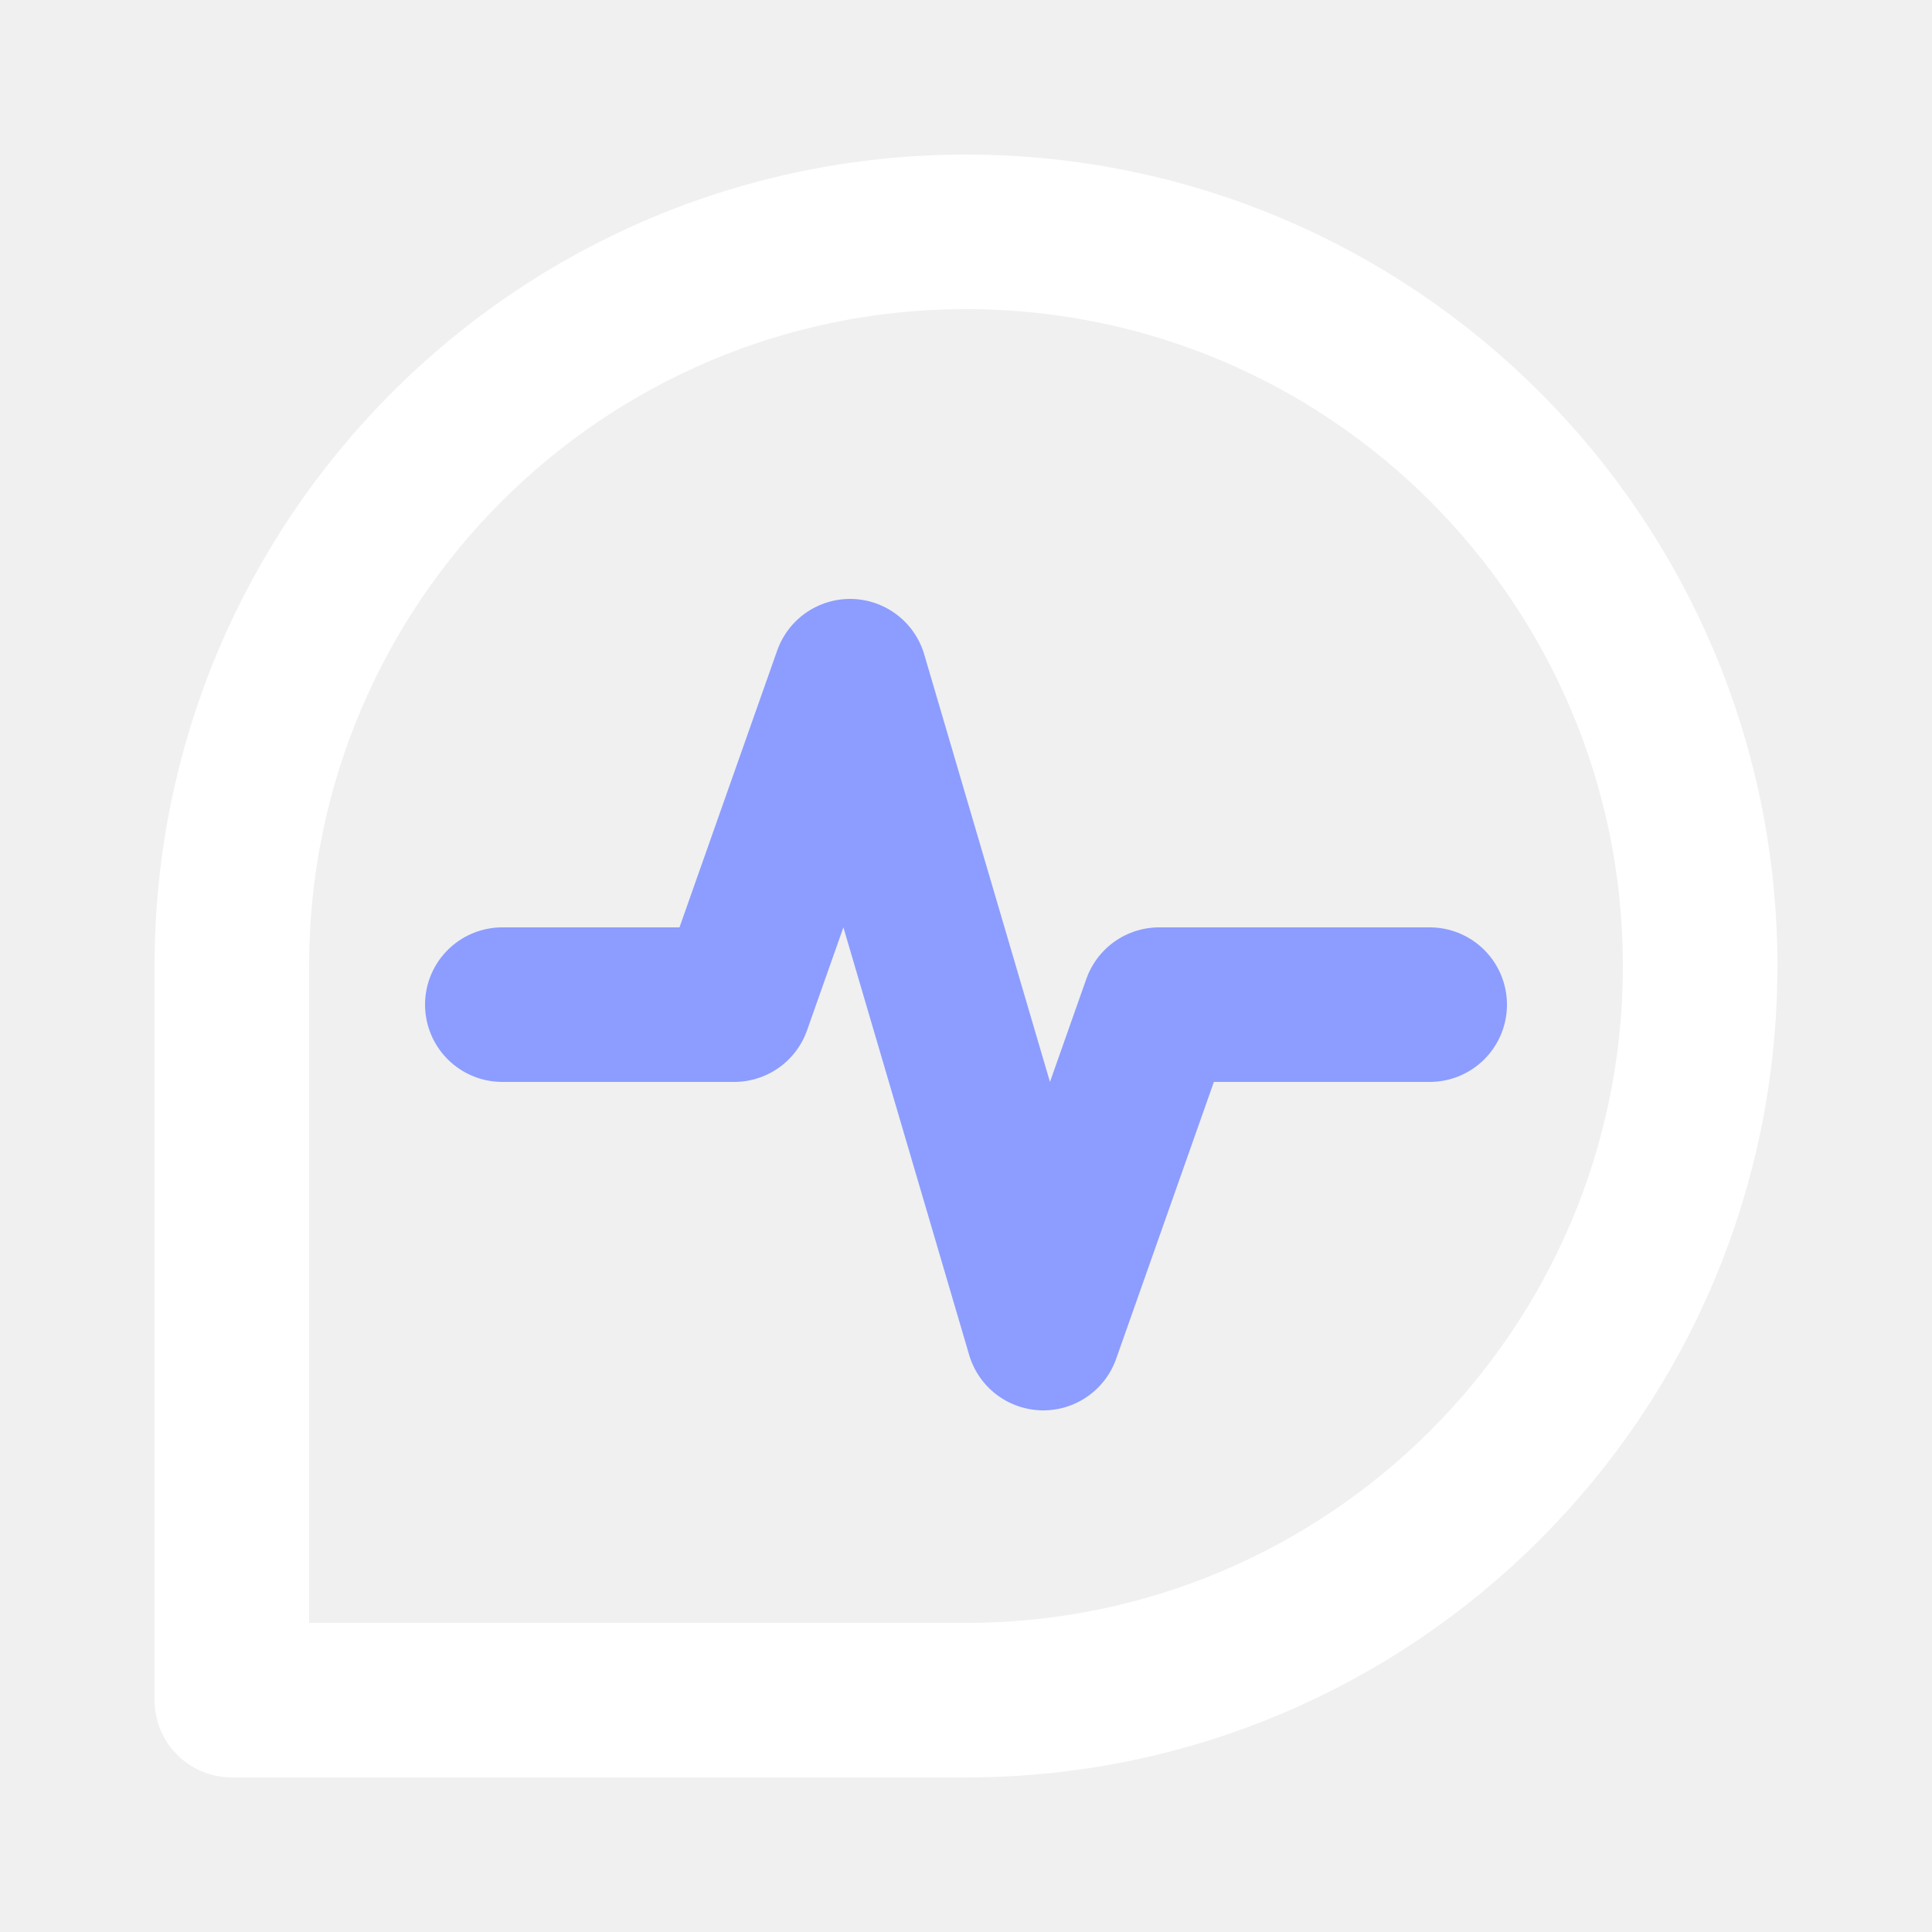
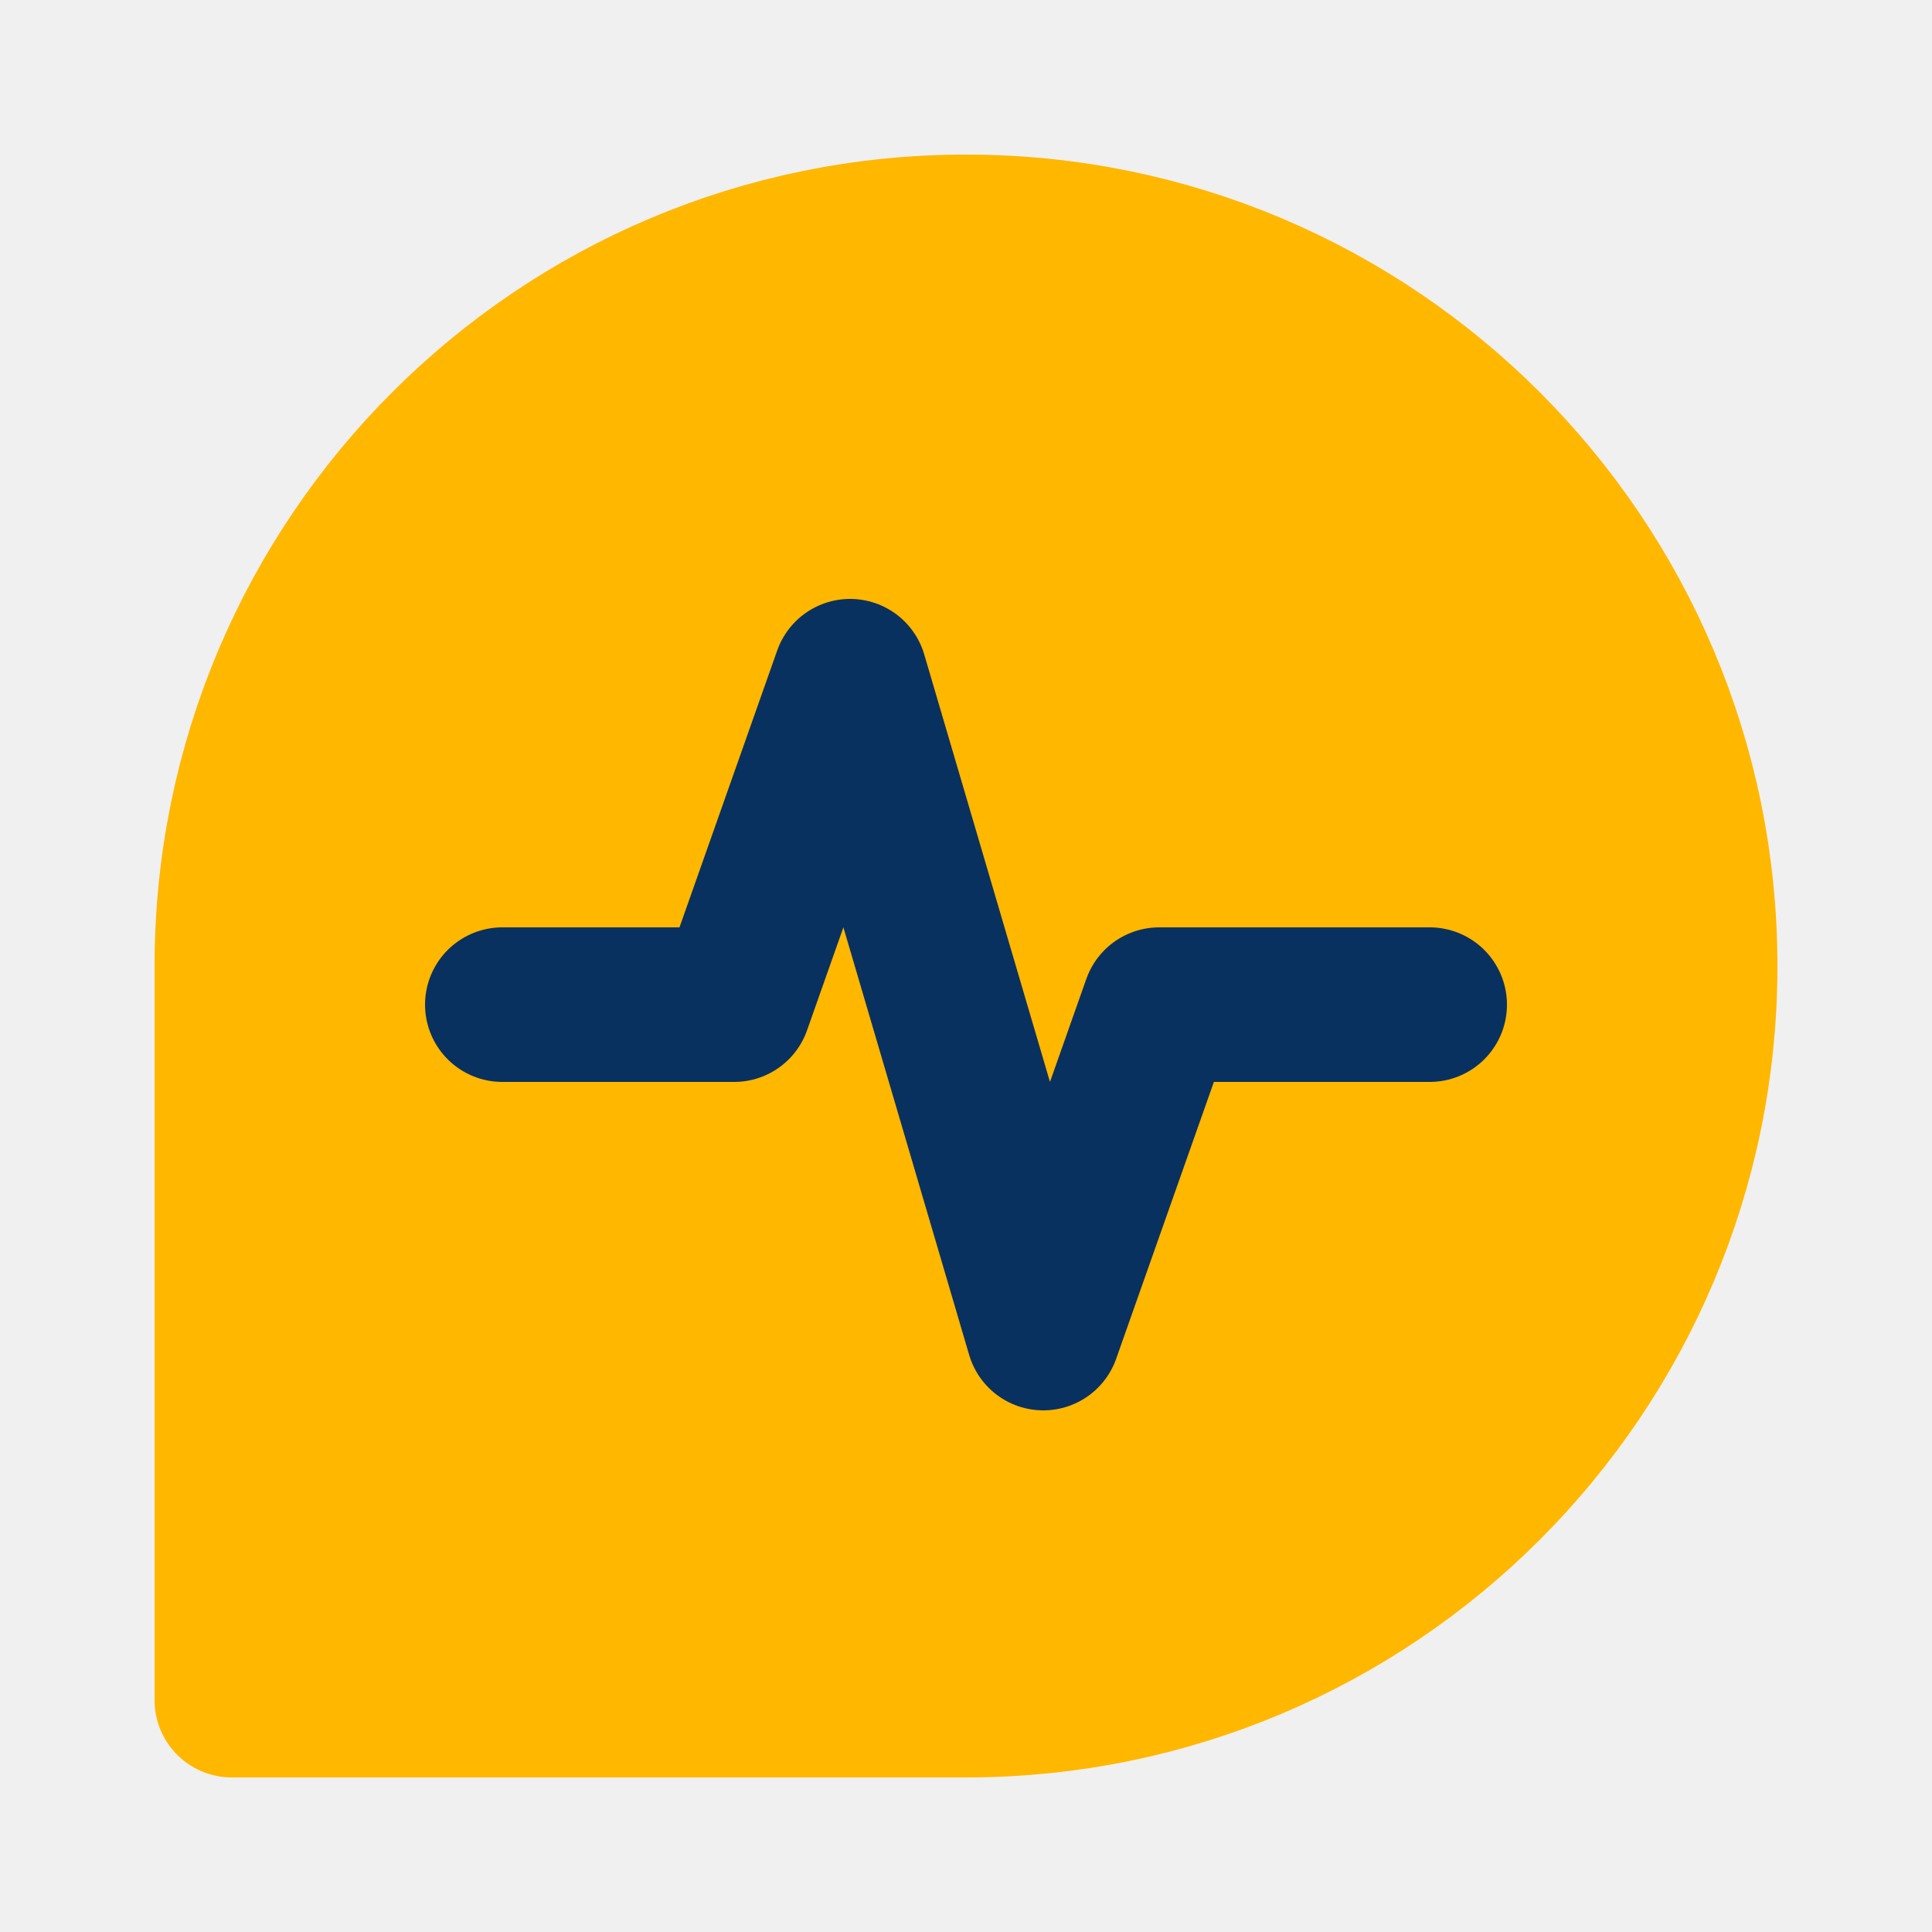
<svg xmlns="http://www.w3.org/2000/svg" viewBox="0 0 100 100" width="200" height="200" role="img" aria-label="Latente">
-   <path d="M12 88 L12 50 A38 38 0 0 1 50 12 A38 38 0 0 1 88 50 A38 38 0 0 1 50 88 Z" fill="none" stroke="#ffffff" stroke-width="8" stroke-linejoin="round" stroke-linecap="round" />
-   <path d="M26 52 L38 52 L44 35 L54 69 L60 52 L74 52" fill="none" stroke="#8c9dff" stroke-width="8" stroke-linejoin="round" stroke-linecap="round" />
+   <path d="M12 88 L12 50 A38 38 0 0 1 50 12 A38 38 0 0 1 88 50 A38 38 0 0 1 50 88 Z" fill="#FFB700" stroke="#FFB700" stroke-width="8" stroke-linejoin="round" stroke-linecap="round" />
+   <path d="M26 52 L38 52 L44 35 L54 69 L60 52 L74 52" fill="none" stroke="#093160" stroke-width="8" stroke-linejoin="round" stroke-linecap="round" />
</svg>
